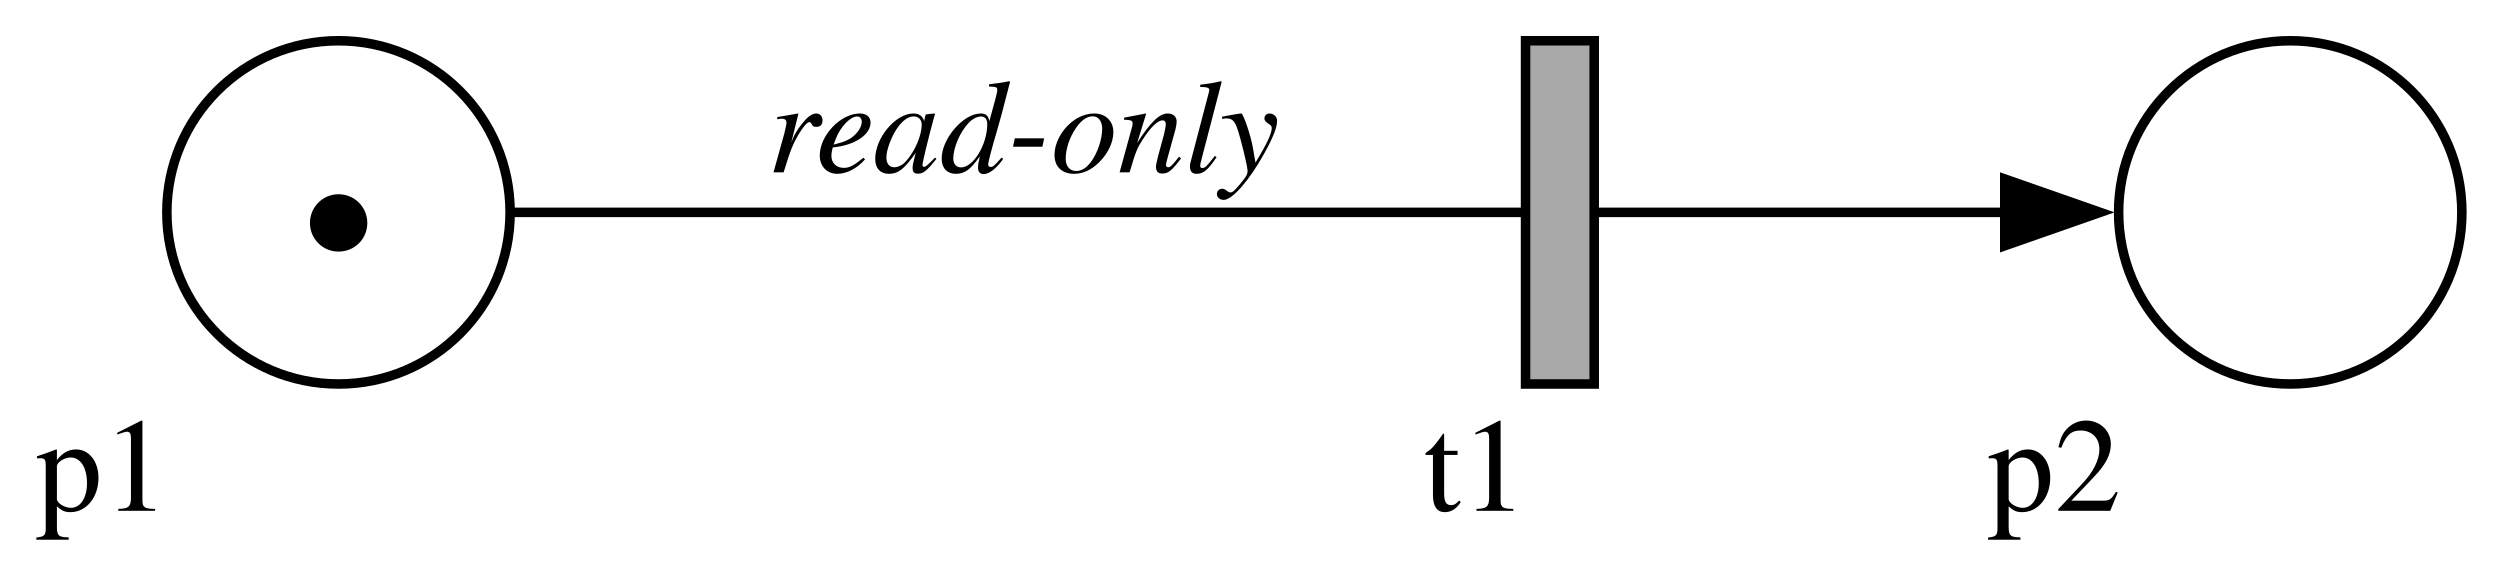
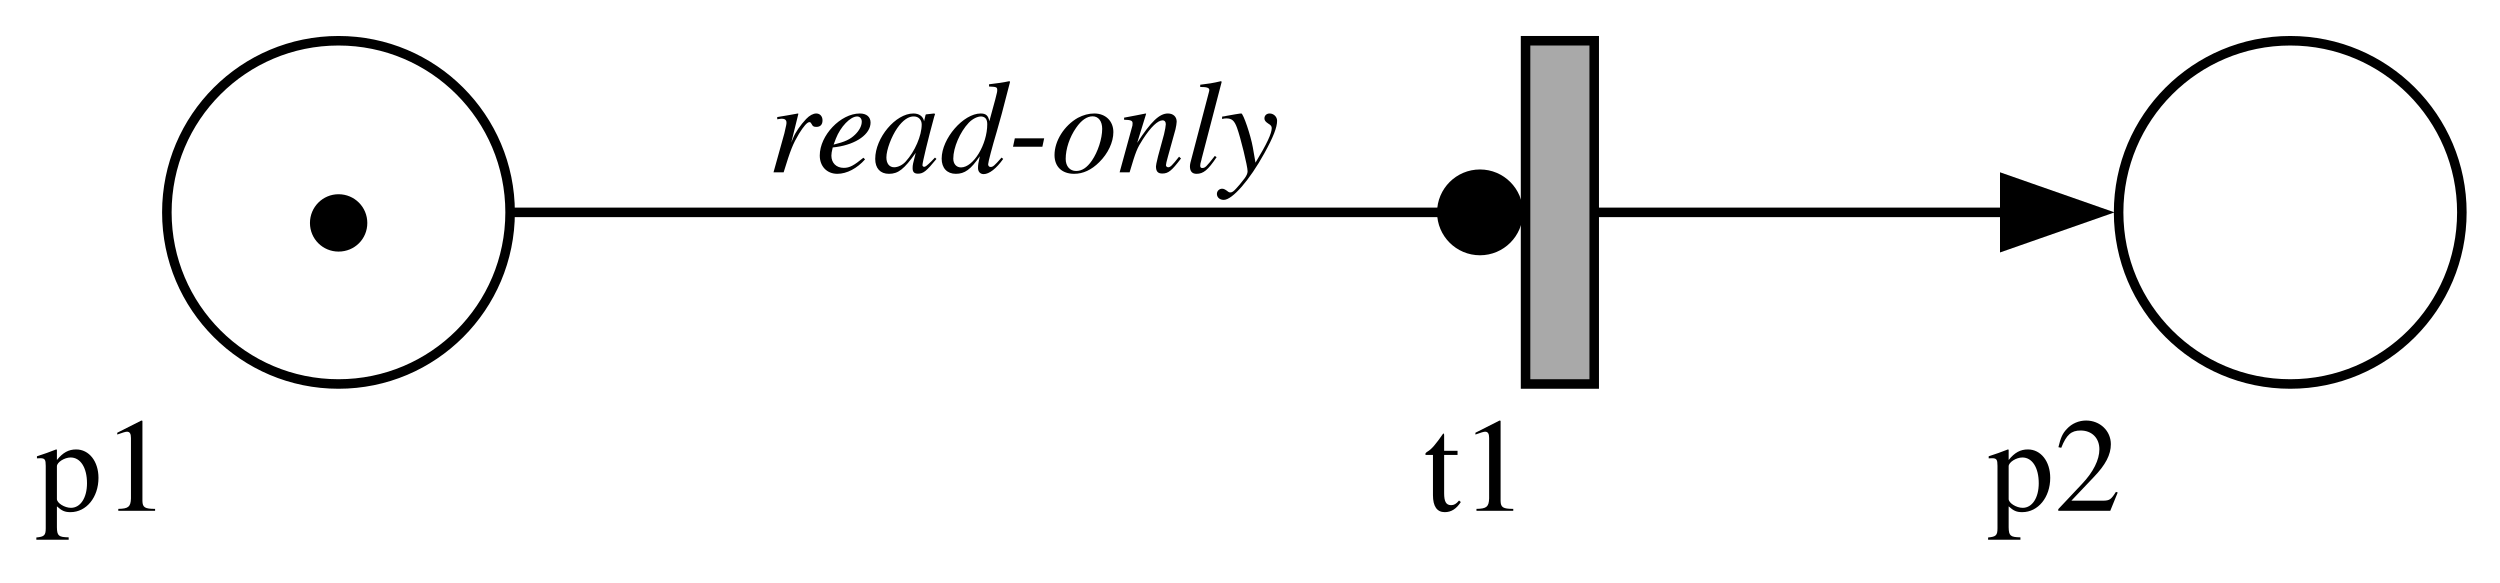
<svg xmlns="http://www.w3.org/2000/svg" width="262pt" height="61pt" viewBox="0.00 0.00 262.20 60.50">
  <g id="graph0" class="graph" transform="scale(1 1) rotate(0) translate(4 56.5)">
    <g id="node1" class="node">
      <ellipse fill="none" stroke="black" cx="31.5" cy="-34.5" rx="18" ry="18" />
      <text text-anchor="middle" x="31.5" y="-29.45" font-family="Times,serif" font-size="14.00">●</text>
      <text text-anchor="middle" x="6.75" y="-3.2" font-family="Times,serif" font-size="14.00">p1</text>
    </g>
    <g id="node3" class="node">
      <polygon fill="darkgrey" stroke="black" points="163.2,-52.5 156,-52.5 156,-16.5 163.2,-16.5 163.2,-52.5" />
      <text text-anchor="middle" x="150.75" y="-3.2" font-family="Times,serif" font-size="14.00">t1</text>
    </g>
    <g id="edge1" class="edge">
-       <path fill="none" stroke="black" d="M49.77,-34.5C80.26,-34.5 141.73,-34.5 155.72,-34.5" />
+       <path fill="none" stroke="black" d="M49.77,-34.5C75.85,-34.5 124.61,-34.5 146.92,-34.5" />
+       <ellipse fill="black" stroke="black" cx="151.22" cy="-34.5" rx="4" ry="4" />
      <text text-anchor="start" x="76.5" y="-38.7" font-family="Times,serif" font-style="italic" font-size="14.00">read-only</text>
    </g>
    <g id="node2" class="node">
      <ellipse fill="none" stroke="black" cx="236.2" cy="-34.5" rx="18" ry="18" />
      <text text-anchor="middle" x="211.45" y="-3.2" font-family="Times,serif" font-size="14.00">p2</text>
    </g>
    <g id="edge2" class="edge">
      <path fill="none" stroke="black" d="M163.43,-34.5C170.57,-34.5 189.91,-34.5 206.72,-34.5" />
      <polygon fill="black" stroke="black" points="206.26,-38 216.26,-34.5 206.26,-31 206.26,-38" />
    </g>
  </g>
</svg>
